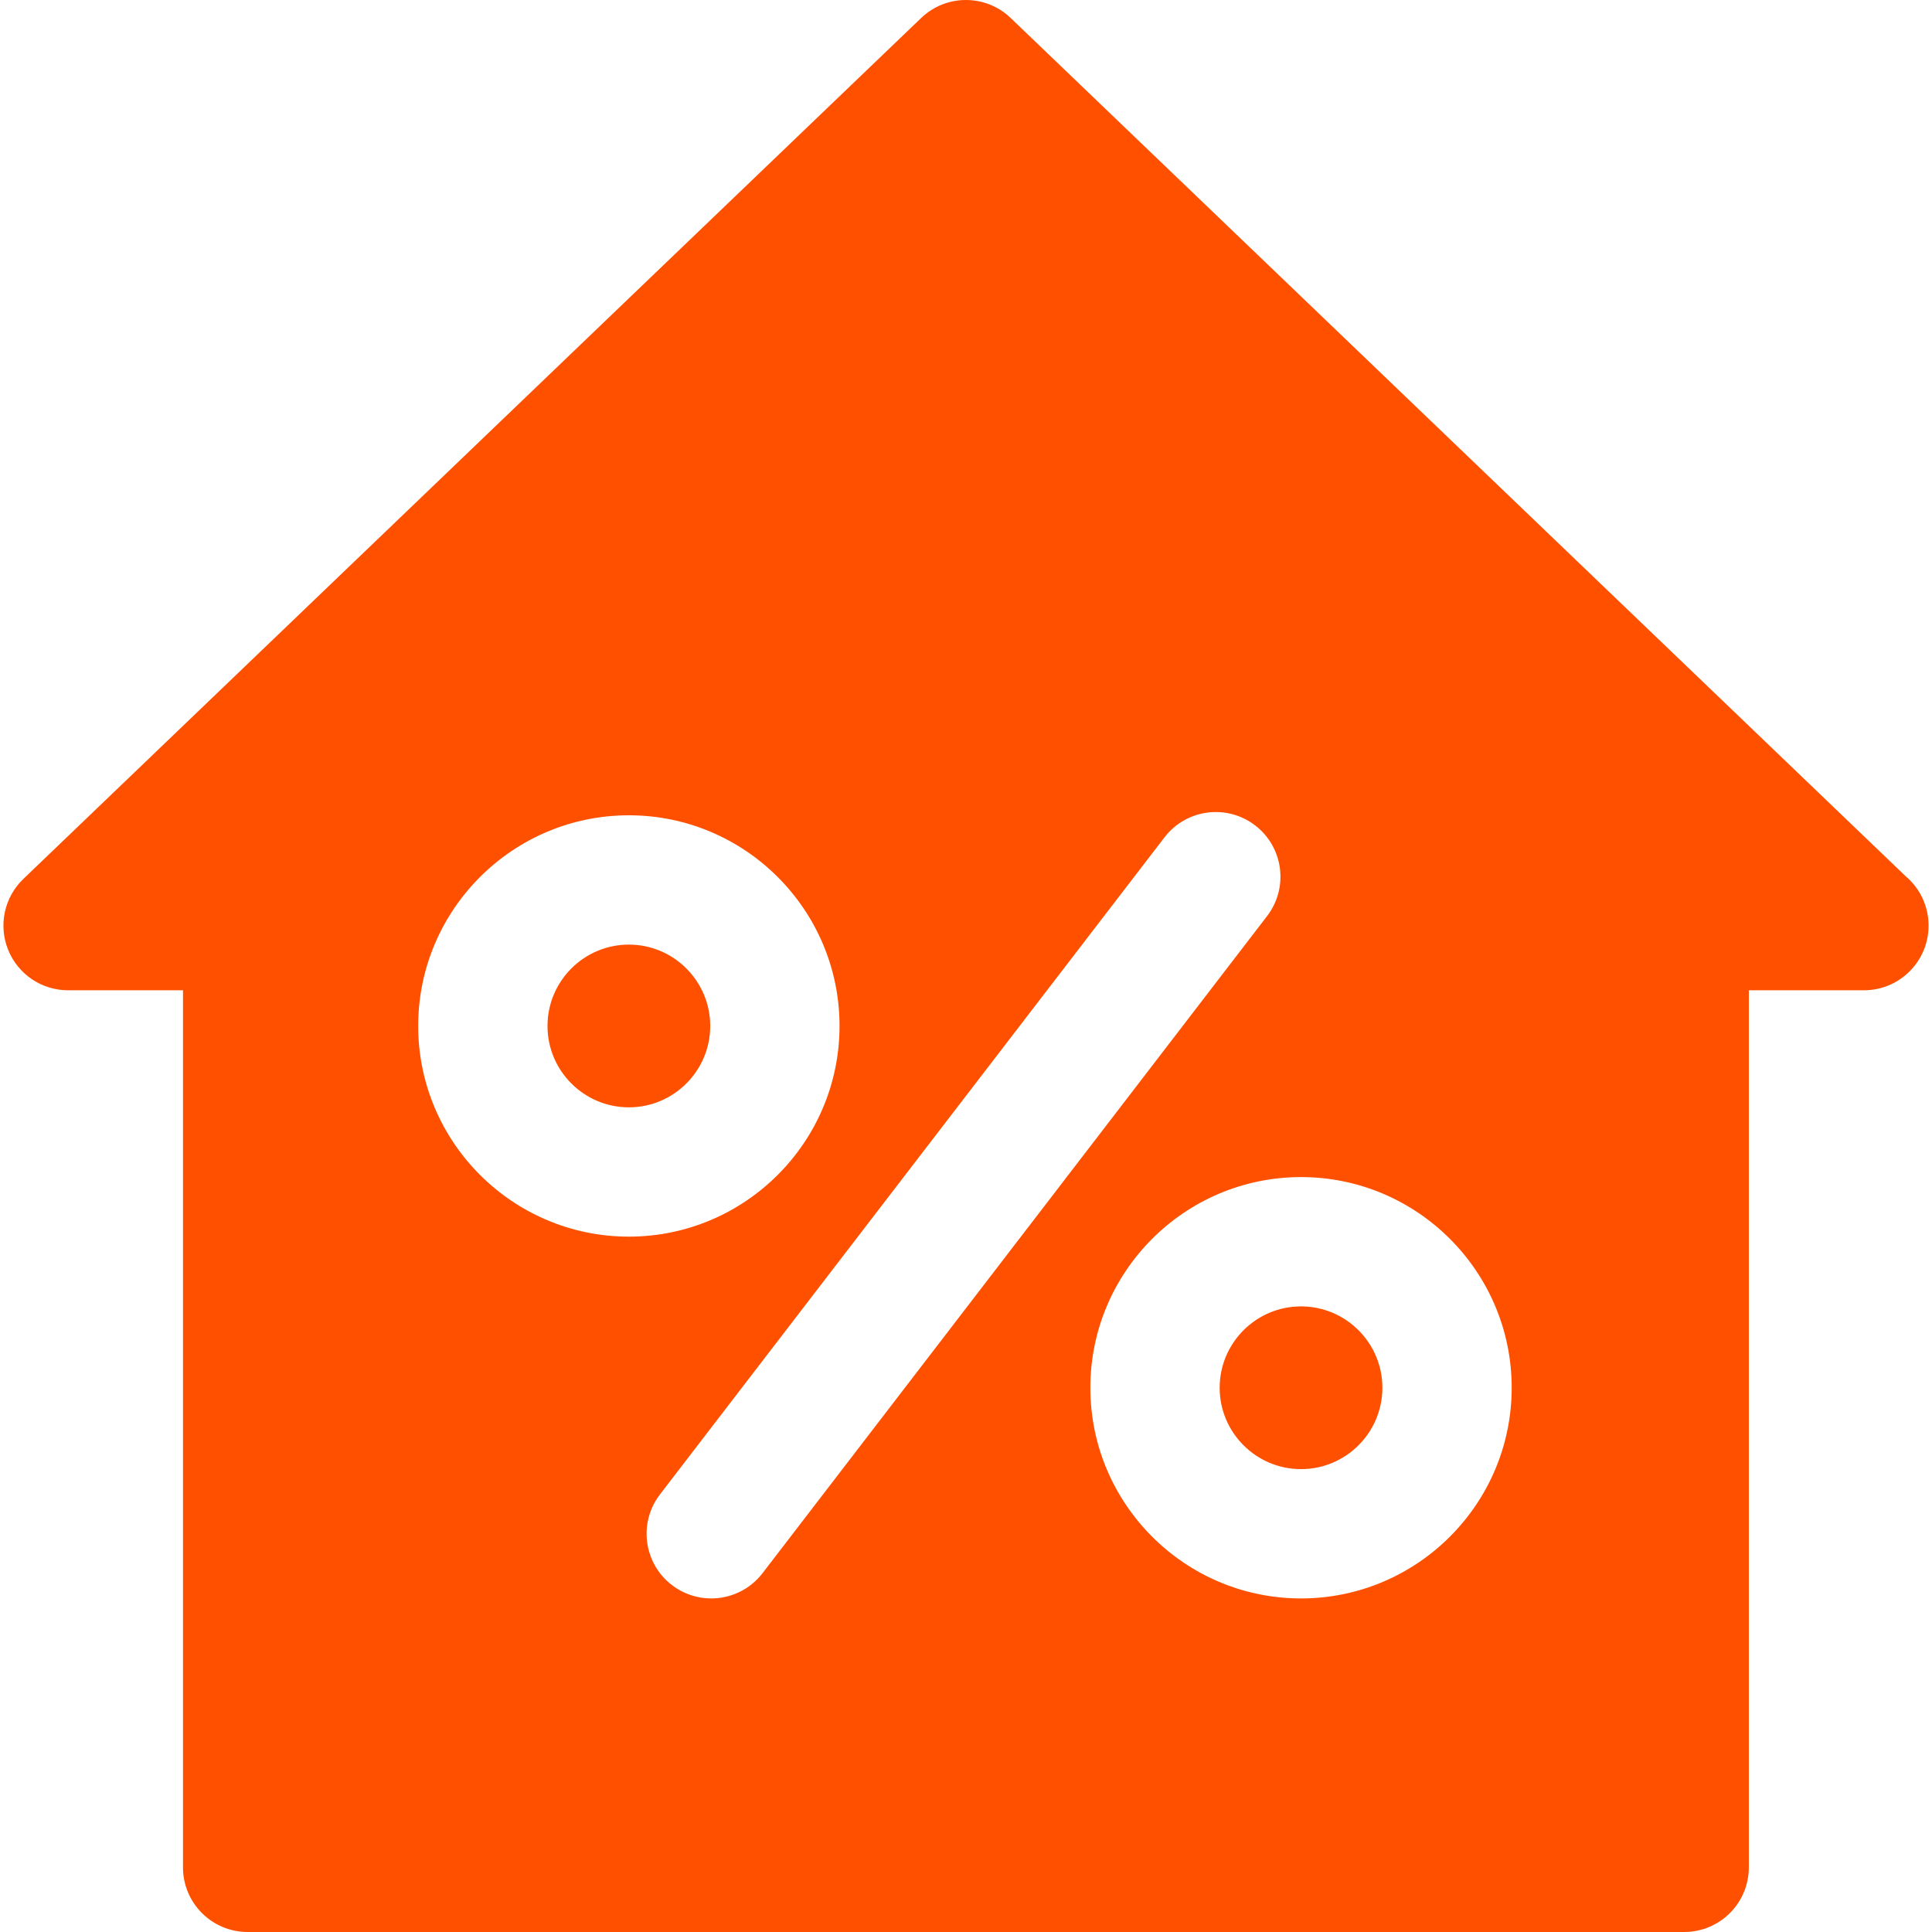
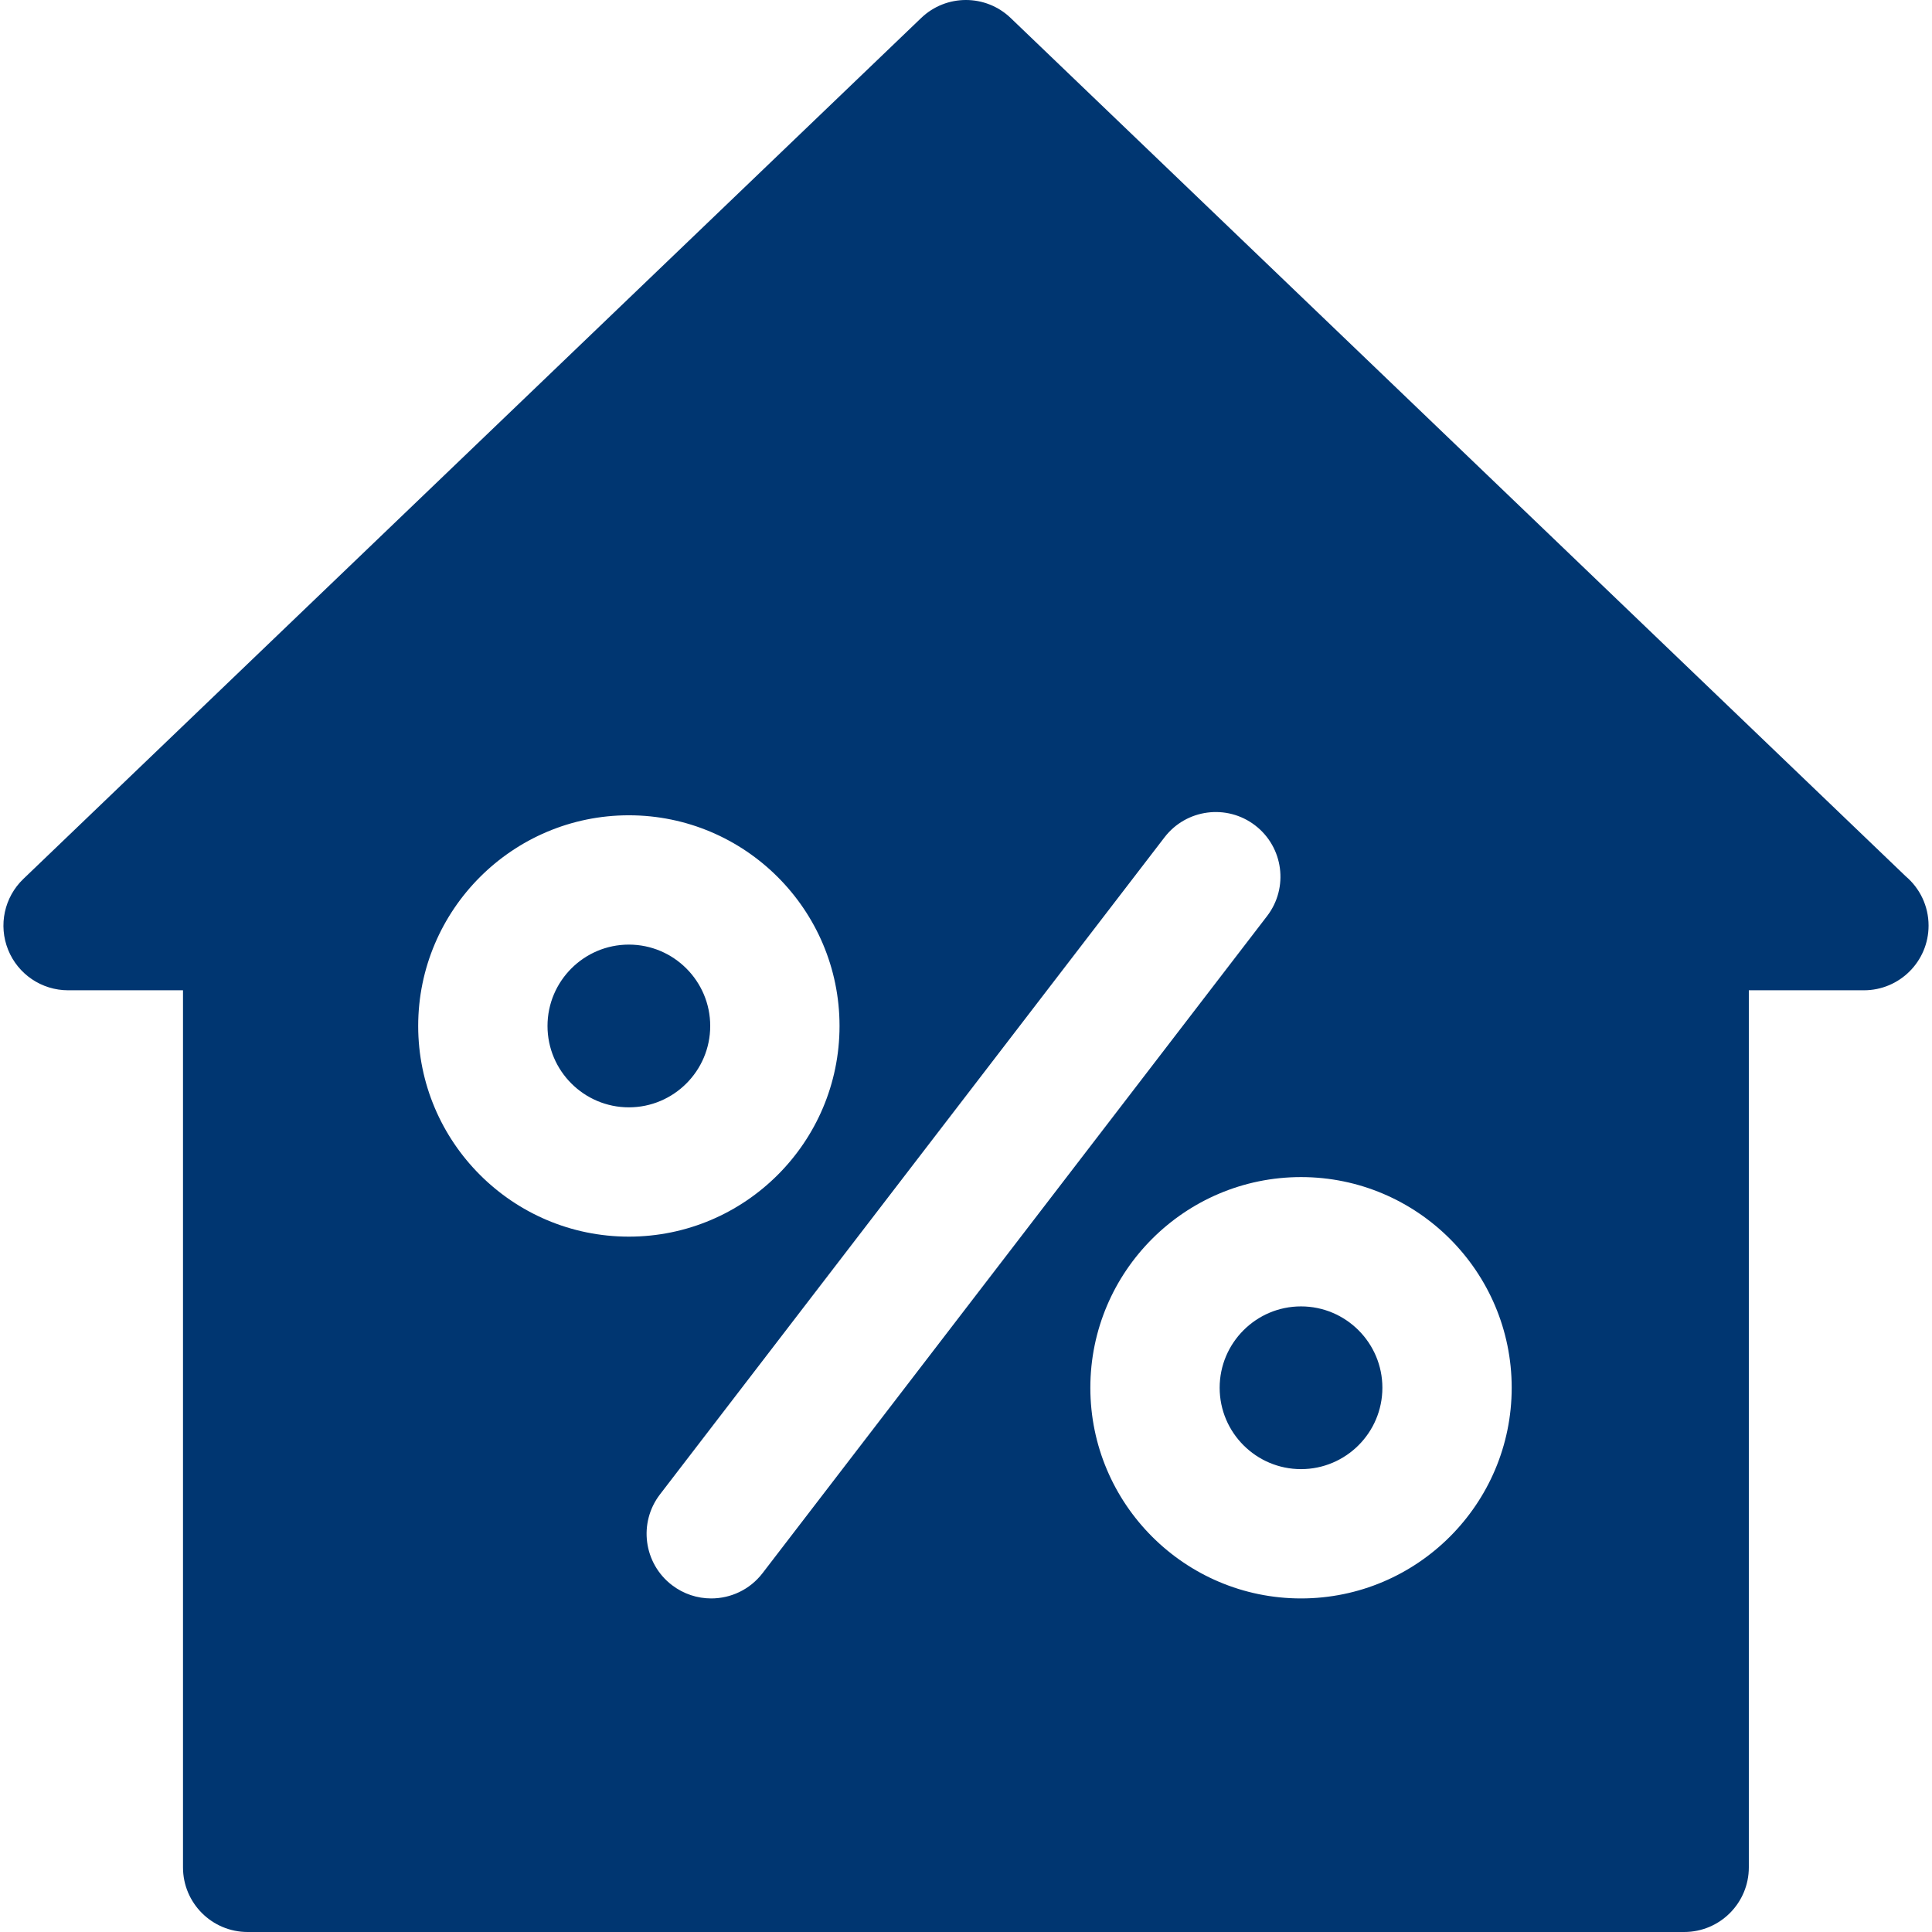
<svg xmlns="http://www.w3.org/2000/svg" version="1.1" id="Capa_1" x="0px" y="0px" width="512px" height="512px" viewBox="0 0 512 512" enable-background="new 0 0 512 512" xml:space="preserve">
-   <path fill="#ff5000" d="M366.346,367.771c0,11.889-9.671,21.563-21.561,21.563c-11.889,0-21.563-9.672-21.563-21.563  c0-11.893,9.671-21.563,21.563-21.563C356.675,346.211,366.346,355.882,366.346,367.771z M166.655,250.33  c-11.889,0-21.56,9.67-21.56,21.563c0,11.891,9.671,21.562,21.56,21.562s21.56-9.671,21.56-21.562  C188.215,260,178.542,250.33,166.655,250.33z M511.091,245.299c0,9.465-7.672,17.135-17.135,17.135c-0.014,0-0.03,0-0.046,0h-30.452  v232.432c0,9.465-7.672,17.135-17.135,17.135H65.631c-9.463,0-17.135-7.67-17.135-17.135V262.434H18.044  c-6.996,0-13.29-4.252-15.898-10.745c-2.609-6.491-1.01-13.916,4.039-18.757L244.118,4.768c6.627-6.358,17.089-6.358,23.719,0  l237.202,227.46C508.742,235.372,511.091,240.063,511.091,245.299z M166.655,327.722c30.786,0,55.83-25.046,55.83-55.832  c0-30.786-25.046-55.83-55.83-55.83c-30.785,0-55.83,25.046-55.83,55.833C110.825,302.678,135.87,327.722,166.655,327.722z   M202.083,416.902L335.788,242.77c5.763-7.505,4.351-18.261-3.154-24.025c-7.508-5.762-18.262-4.353-24.027,3.155L174.9,396.032  c-5.762,7.505-4.35,18.261,3.155,24.025c3.112,2.39,6.781,3.545,10.425,3.545C193.621,423.603,198.708,421.298,202.083,416.902z   M400.615,367.771c0-30.785-25.044-55.832-55.83-55.832c-30.785,0-55.832,25.047-55.832,55.832s25.045,55.831,55.832,55.831  C375.571,423.603,400.615,398.557,400.615,367.771z" />
+   <path fill="#003671" d="M366.346,367.771c0,11.889-9.671,21.563-21.561,21.563c-11.889,0-21.563-9.672-21.563-21.563  c0-11.893,9.671-21.563,21.563-21.563C356.675,346.211,366.346,355.882,366.346,367.771z M166.655,250.33  c-11.889,0-21.56,9.67-21.56,21.563c0,11.891,9.671,21.562,21.56,21.562s21.56-9.671,21.56-21.562  C188.215,260,178.542,250.33,166.655,250.33z M511.091,245.299c0,9.465-7.672,17.135-17.135,17.135c-0.014,0-0.03,0-0.046,0h-30.452  v232.432c0,9.465-7.672,17.135-17.135,17.135H65.631c-9.463,0-17.135-7.67-17.135-17.135V262.434H18.044  c-6.996,0-13.29-4.252-15.898-10.745c-2.609-6.491-1.01-13.916,4.039-18.757L244.118,4.768c6.627-6.358,17.089-6.358,23.719,0  l237.202,227.46C508.742,235.372,511.091,240.063,511.091,245.299z M166.655,327.722c30.786,0,55.83-25.046,55.83-55.832  c0-30.786-25.046-55.83-55.83-55.83c-30.785,0-55.83,25.046-55.83,55.833C110.825,302.678,135.87,327.722,166.655,327.722z   M202.083,416.902L335.788,242.77c5.763-7.505,4.351-18.261-3.154-24.025c-7.508-5.762-18.262-4.353-24.027,3.155L174.9,396.032  c-5.762,7.505-4.35,18.261,3.155,24.025c3.112,2.39,6.781,3.545,10.425,3.545C193.621,423.603,198.708,421.298,202.083,416.902z   M400.615,367.771c0-30.785-25.044-55.832-55.83-55.832c-30.785,0-55.832,25.047-55.832,55.832s25.045,55.831,55.832,55.831  C375.571,423.603,400.615,398.557,400.615,367.771z" />
</svg>
